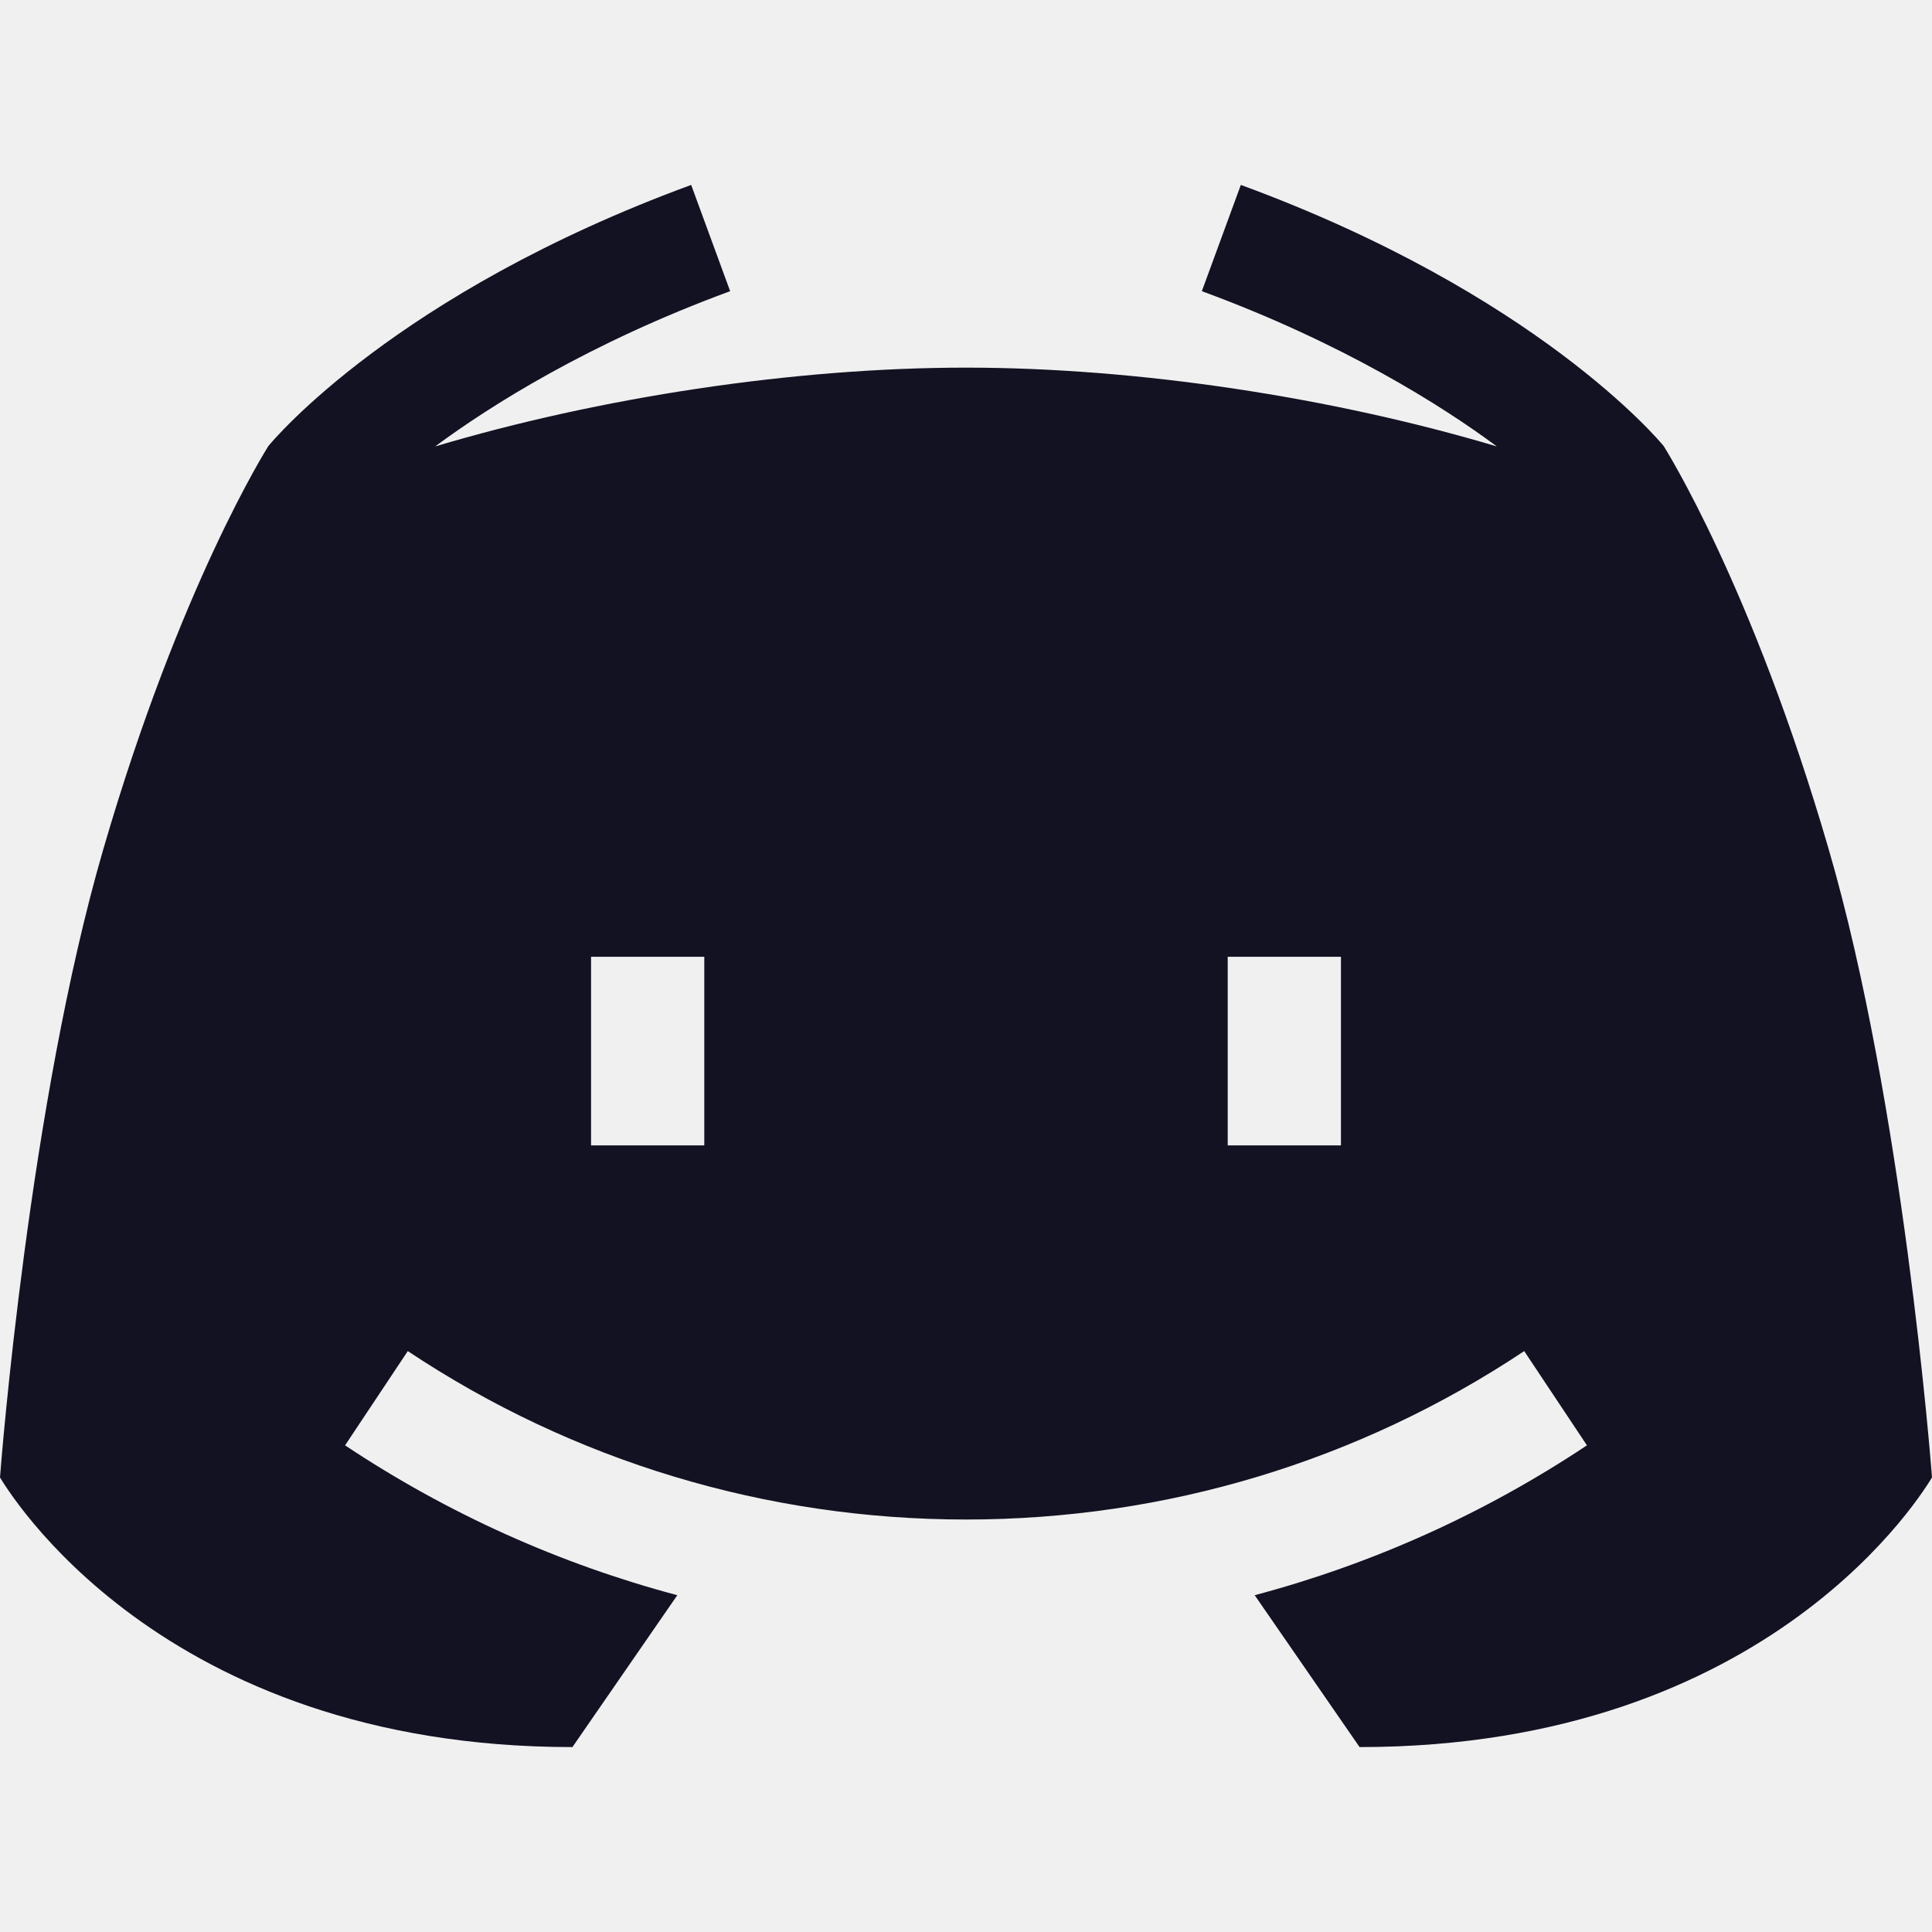
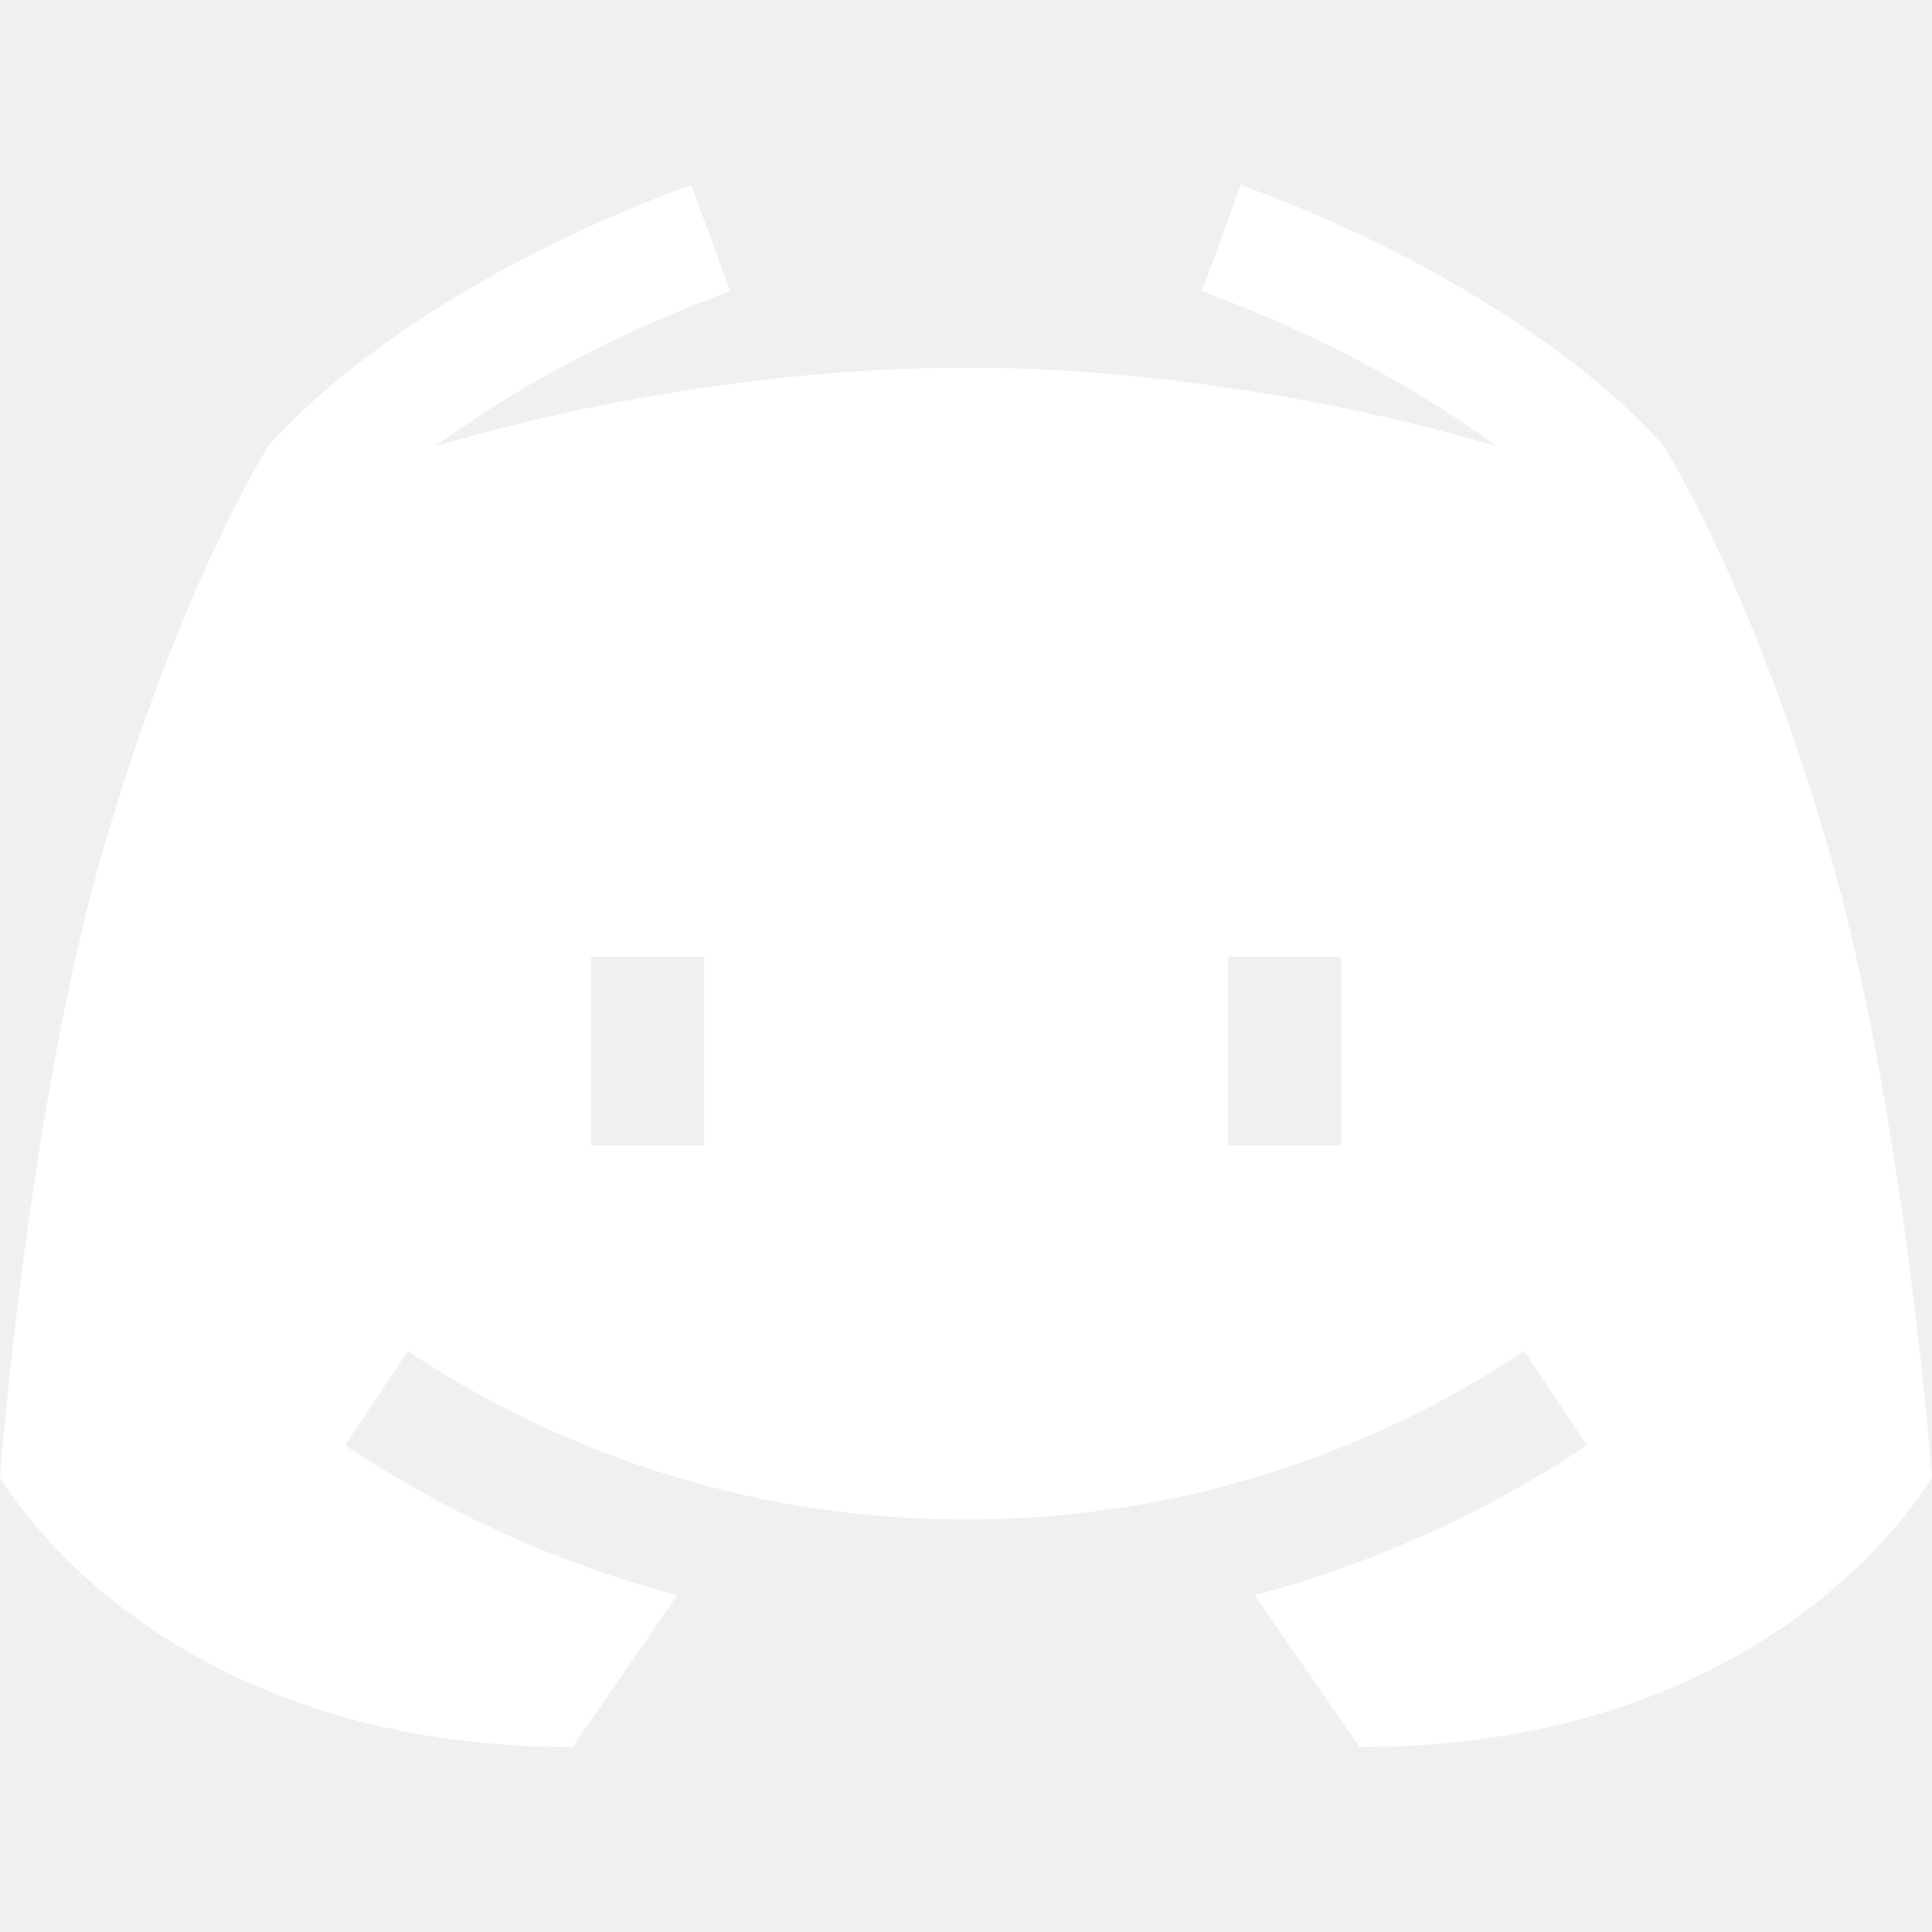
<svg xmlns="http://www.w3.org/2000/svg" width="28" height="28" viewBox="0 0 28 28" fill="none">
  <g clip-path="url(#clip0)">
-     <path d="M26.503 12.308C25.389 8.479 24.132 6.501 24.112 6.465C24.04 6.378 22.264 4.252 17.983 2.68L17.418 4.22C19.454 4.968 20.899 5.88 21.693 6.47C19.321 5.762 16.499 5.328 14 5.328C11.501 5.328 8.679 5.762 6.307 6.47C7.101 5.881 8.546 4.968 10.582 4.22L10.017 2.68C5.736 4.252 3.96 6.378 3.889 6.465C3.868 6.501 2.611 8.479 1.497 12.308C0.423 15.998 0.015 21.204 0 21.413C0.096 21.562 2.297 25.32 8.296 25.32L9.816 23.119C8.113 22.666 6.488 21.937 5.001 20.947L5.91 19.581C8.309 21.178 11.107 22.022 14 22.022C16.893 22.022 19.691 21.178 22.09 19.581L22.999 20.947C21.512 21.937 19.887 22.666 18.184 23.119L19.704 25.32C25.703 25.32 27.904 21.562 28 21.413C27.985 21.204 27.577 15.998 26.503 12.308ZM10.207 16.6H8.566V13.866H10.207V16.6ZM19.434 16.6H17.793V13.866H19.434V16.6Z" fill="#121223" />
+     <path d="M26.503 12.308C25.389 8.479 24.132 6.501 24.112 6.465C24.04 6.378 22.264 4.252 17.983 2.68L17.418 4.22C19.454 4.968 20.899 5.88 21.693 6.47C19.321 5.762 16.499 5.328 14 5.328C11.501 5.328 8.679 5.762 6.307 6.47C7.101 5.881 8.546 4.968 10.582 4.22L10.017 2.68C5.736 4.252 3.96 6.378 3.889 6.465C3.868 6.501 2.611 8.479 1.497 12.308C0.423 15.998 0.015 21.204 0 21.413C0.096 21.562 2.297 25.32 8.296 25.32L9.816 23.119C8.113 22.666 6.488 21.937 5.001 20.947L5.91 19.581C8.309 21.178 11.107 22.022 14 22.022C16.893 22.022 19.691 21.178 22.09 19.581L22.999 20.947C21.512 21.937 19.887 22.666 18.184 23.119L19.704 25.32C25.703 25.32 27.904 21.562 28 21.413C27.985 21.204 27.577 15.998 26.503 12.308ZM10.207 16.6H8.566V13.866H10.207V16.6ZM19.434 16.6H17.793V13.866H19.434V16.6Z" fill="#fff" />
  </g>
  <defs>
    <clipPath id="clip0">
      <rect width="28" height="28" fill="white" />
    </clipPath>
  </defs>
</svg>
